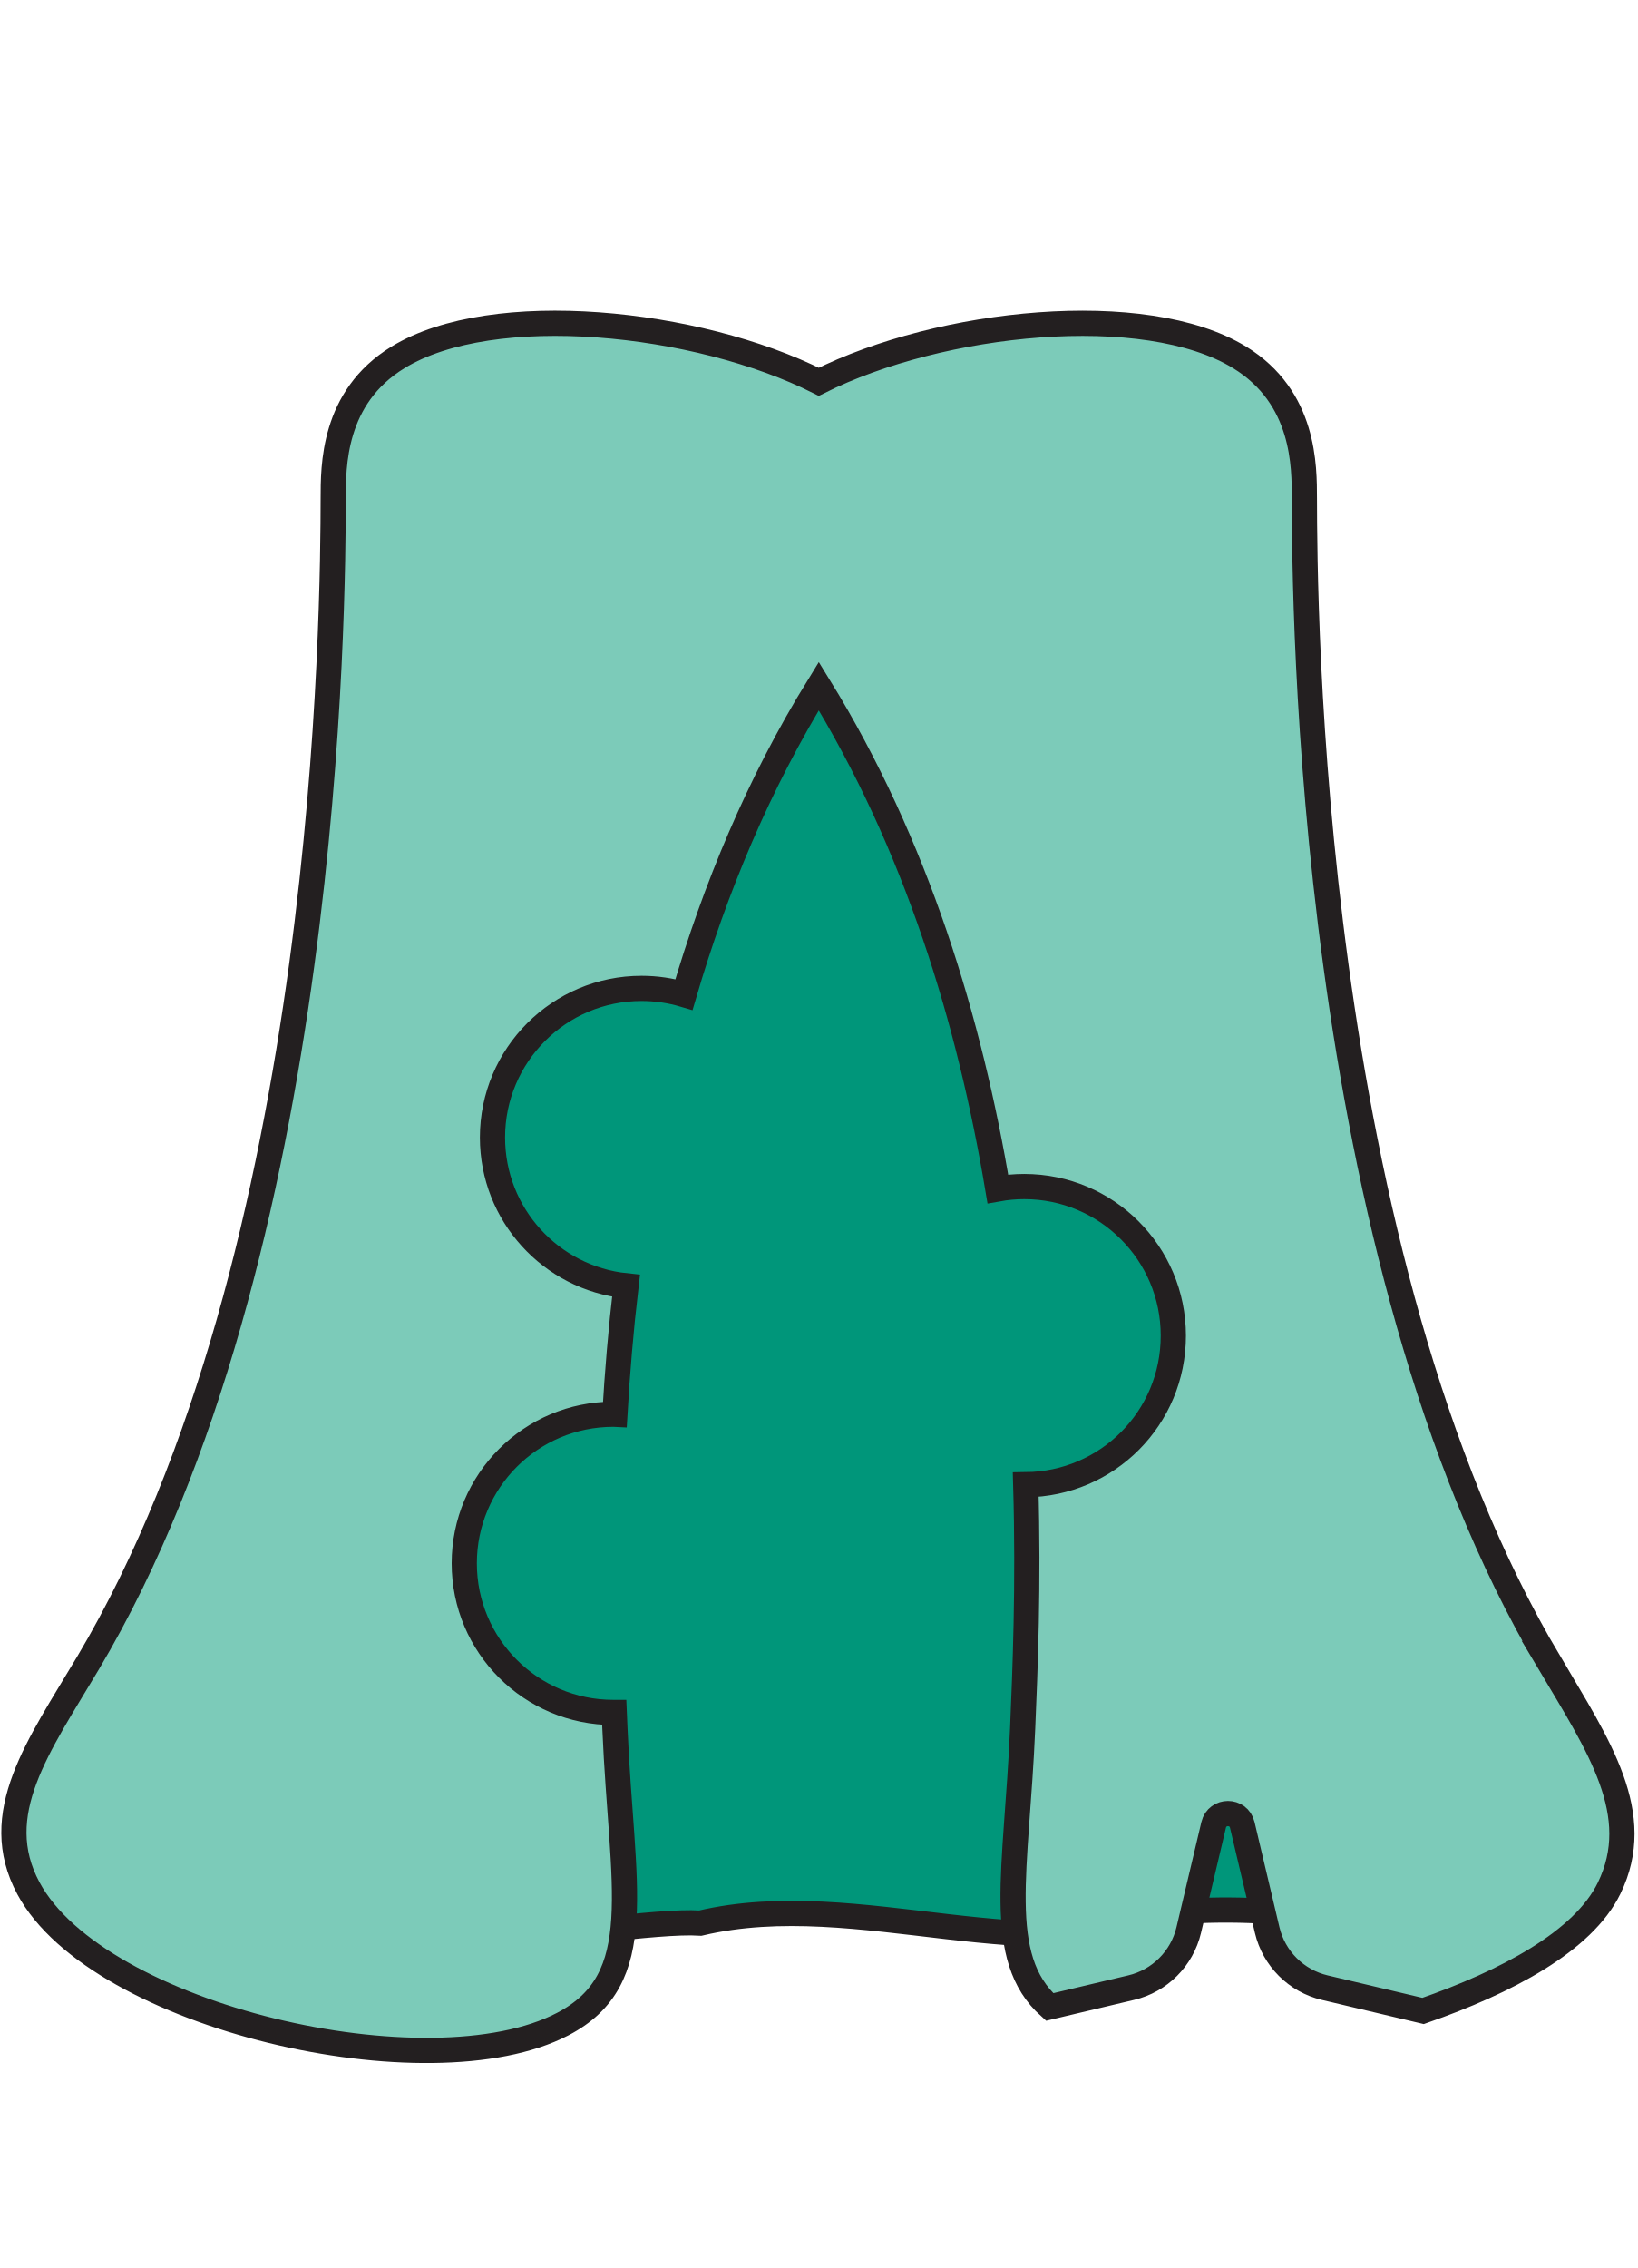
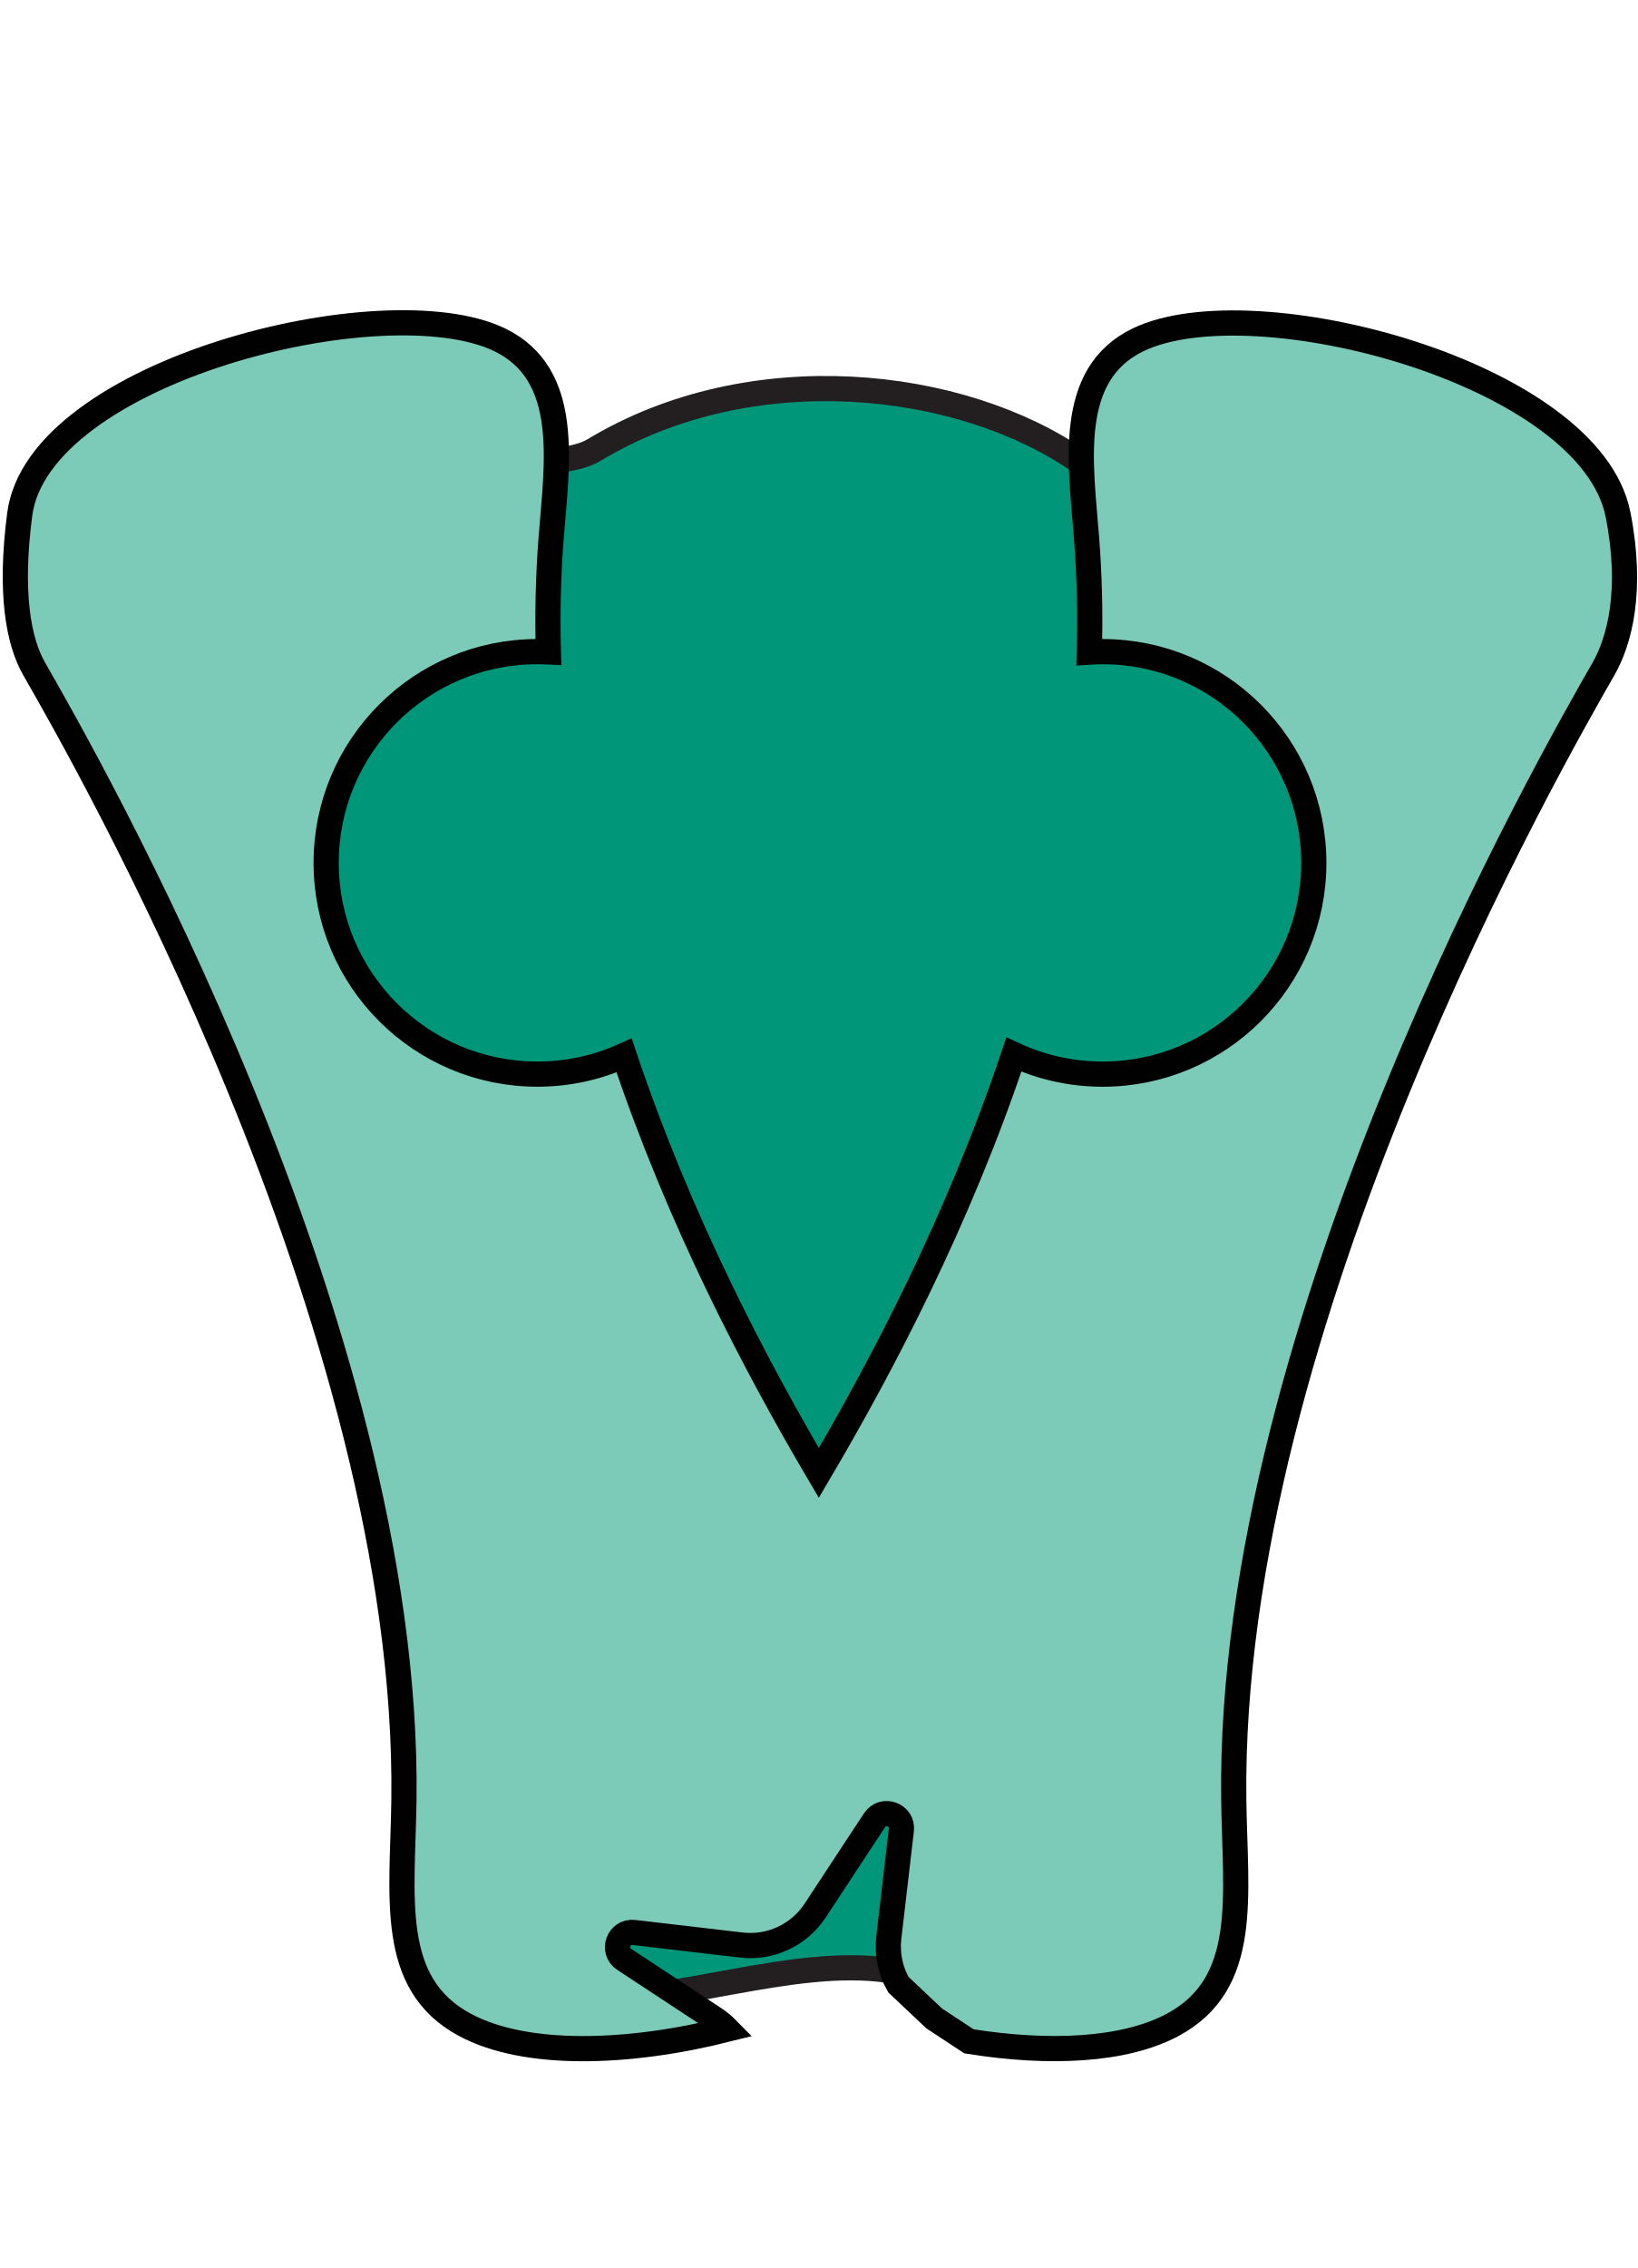
<svg xmlns="http://www.w3.org/2000/svg" id="Layer_2" width="650" height="900" viewBox="0 0 650 900">
  <defs>
    <style>
      .cls-1 {
        fill: #00967a;
+         stroke: #231f20;
      }

      .cls-1, .cls-2 {
-         stroke: #231f20;
        stroke-miterlimit: 10;
        stroke-width: 10px;
      }

+       .cls-3 {
+         fill: none;
+       }
+ 
      .cls-2 {
        fill: #7ccbb9;
-       }
- 
-       .cls-3 {
-         fill: none;
+         stroke: #010101;
      }
    </style>
  </defs>
  <g id="Layer_1-2" data-name="Layer_1">
    <g>
      <g>
-         <path class="cls-1" d="M470.92,758.39c-59.31,24.96-129.77-10.16-192.93,4.75-35.92-2.34-165.49,30.44-143.09-34.71,13.5-30.32,36.33-116.44,38.1-152.11,16.34-141.38,41.56-218.73,6.23-357.49,17.38-98.81,125.63,4.74,190.41-31.67,37.97-1.39,133.29-44.52,124.17,23.24-30.44,132.82,105.61,370.04,77.12,503.41-13.31,85.71-2.27,39.28-100.01,44.58Z" />
-         <path class="cls-2" d="M615.03,659.86c-96.46-162.19-97.18-422.12-97.29-461.99-.03-12.62.29-40.14-25.71-56.05-37.62-23.01-118.68-14.56-167.03,9.69-48.35-24.26-129.41-32.71-167.03-9.69-26,15.9-25.68,43.42-25.71,56.05-.11,39.87-.83,299.79-97.29,461.99-19.67,33.07-39.55,59.91-23.69,89.45,27.49,51.21,159.12,81.52,212.07,53.91,34.42-17.94,23.4-54.08,20.72-117.51-.08-1.97-.17-4.04-.26-6.17-.12,0-.24,0-.36,0-32.68,0-59.17-26.49-59.17-59.17s26.49-59.17,59.17-59.17c.2,0,.41.01.61.02.94-16.29,2.36-33.37,4.42-50.98-29.78-3.09-53-28.26-53-58.85,0-32.68,26.49-59.17,59.17-59.17,5.85,0,11.5.86,16.84,2.44,12.26-41.77,29.47-83.51,53.51-122.4,38.97,63.04,60,133.56,71.07,199.53,3.4-.61,6.9-.94,10.48-.94,32.68,0,59.17,26.49,59.17,59.17s-26.17,58.84-58.58,59.16c1.16,40.17-.26,73.9-1.22,96.53-2.38,56.26-11.31,91.05,10.72,110.71l32.35-7.67c11.32-2.68,20.17-11.53,22.85-22.85l9.89-41.75c1.42-5.98,9.93-5.98,11.35,0l9.89,41.75c2.68,11.32,11.53,20.17,22.85,22.85l39.03,9.25c32.99-11.52,63.52-27.55,73.84-48.7,14.28-29.29-4.02-56.38-23.69-89.45Z" />
+         <path class="cls-1" d="M428.77,183.31c-47.53-33.16-130.88-42.22-192.93-4.75-30.81,18.61-165.49-30.44-143.09,34.71,13.5,30.32,36.33,116.44,38.1,152.11,16.34,141.38,91.57,245.92,56.23,384.68,17.38,98.81,149.23-11.28,202.45,51.37,24.6,28.96,71.25-2.36,62.13-70.13-30.44-132.82,105.61-370.04,77.12-503.41-13.31-85.71-2.27-39.28-100.01-44.58Z" />
+         <path class="cls-2" d="M642.21,204.11c-11.13-56.16-144.63-91.28-190.4-69.3-28.76,13.81-22.79,49.37-20.5,79.11,1.16,15.05,1.47,30.01,1.06,44.85,1.75-.11,3.51-.18,5.28-.18,46.3,0,83.83,37.53,83.83,83.83s-37.53,83.83-83.83,83.83c-12.59,0-24.52-2.79-35.24-7.77-22.11,66.12-52.49,123.76-77.4,166.03-24.86-42.2-55.18-99.71-77.28-165.68-10.51,4.75-22.16,7.41-34.44,7.41-46.3,0-83.83-37.53-83.83-83.83s37.53-83.83,83.83-83.83c1.47,0,2.92.04,4.37.11-.4-14.82-.09-29.76,1.07-44.79,2.29-29.75,8.26-65.3-20.5-79.11-45.77-21.98-182.96,12.54-190.4,69.3-4.09,31.19-.52,50.44,5.76,61.39,19.84,34.58,149.18,260.04,146.74,448.73-.5,38.47-6.44,72.85,24.21,89.31,23.92,12.84,64.45,11.73,104.13,1.76-1.52-1.55-3.21-2.96-5.07-4.18l-35.85-23.58c-5.14-3.38-2.23-11.38,3.88-10.66l42.61,4.98c11.56,1.35,22.89-3.93,29.29-13.66l23.58-35.85c3.38-5.14,11.38-2.22,10.66,3.88l-4.98,42.61c-.77,6.61.63,13.15,3.79,18.73l14.24,13.43,13.79,9.07c31.65,5.08,61.64,3.78,80.89-6.55,30.65-16.46,24.71-50.84,24.21-89.31-2.44-188.69,126.9-414.15,146.74-448.73,6.28-10.95,11.79-30.97,5.76-61.39Z" />
      </g>
      <rect class="cls-3" width="650" height="900" />
    </g>
  </g>
</svg>
